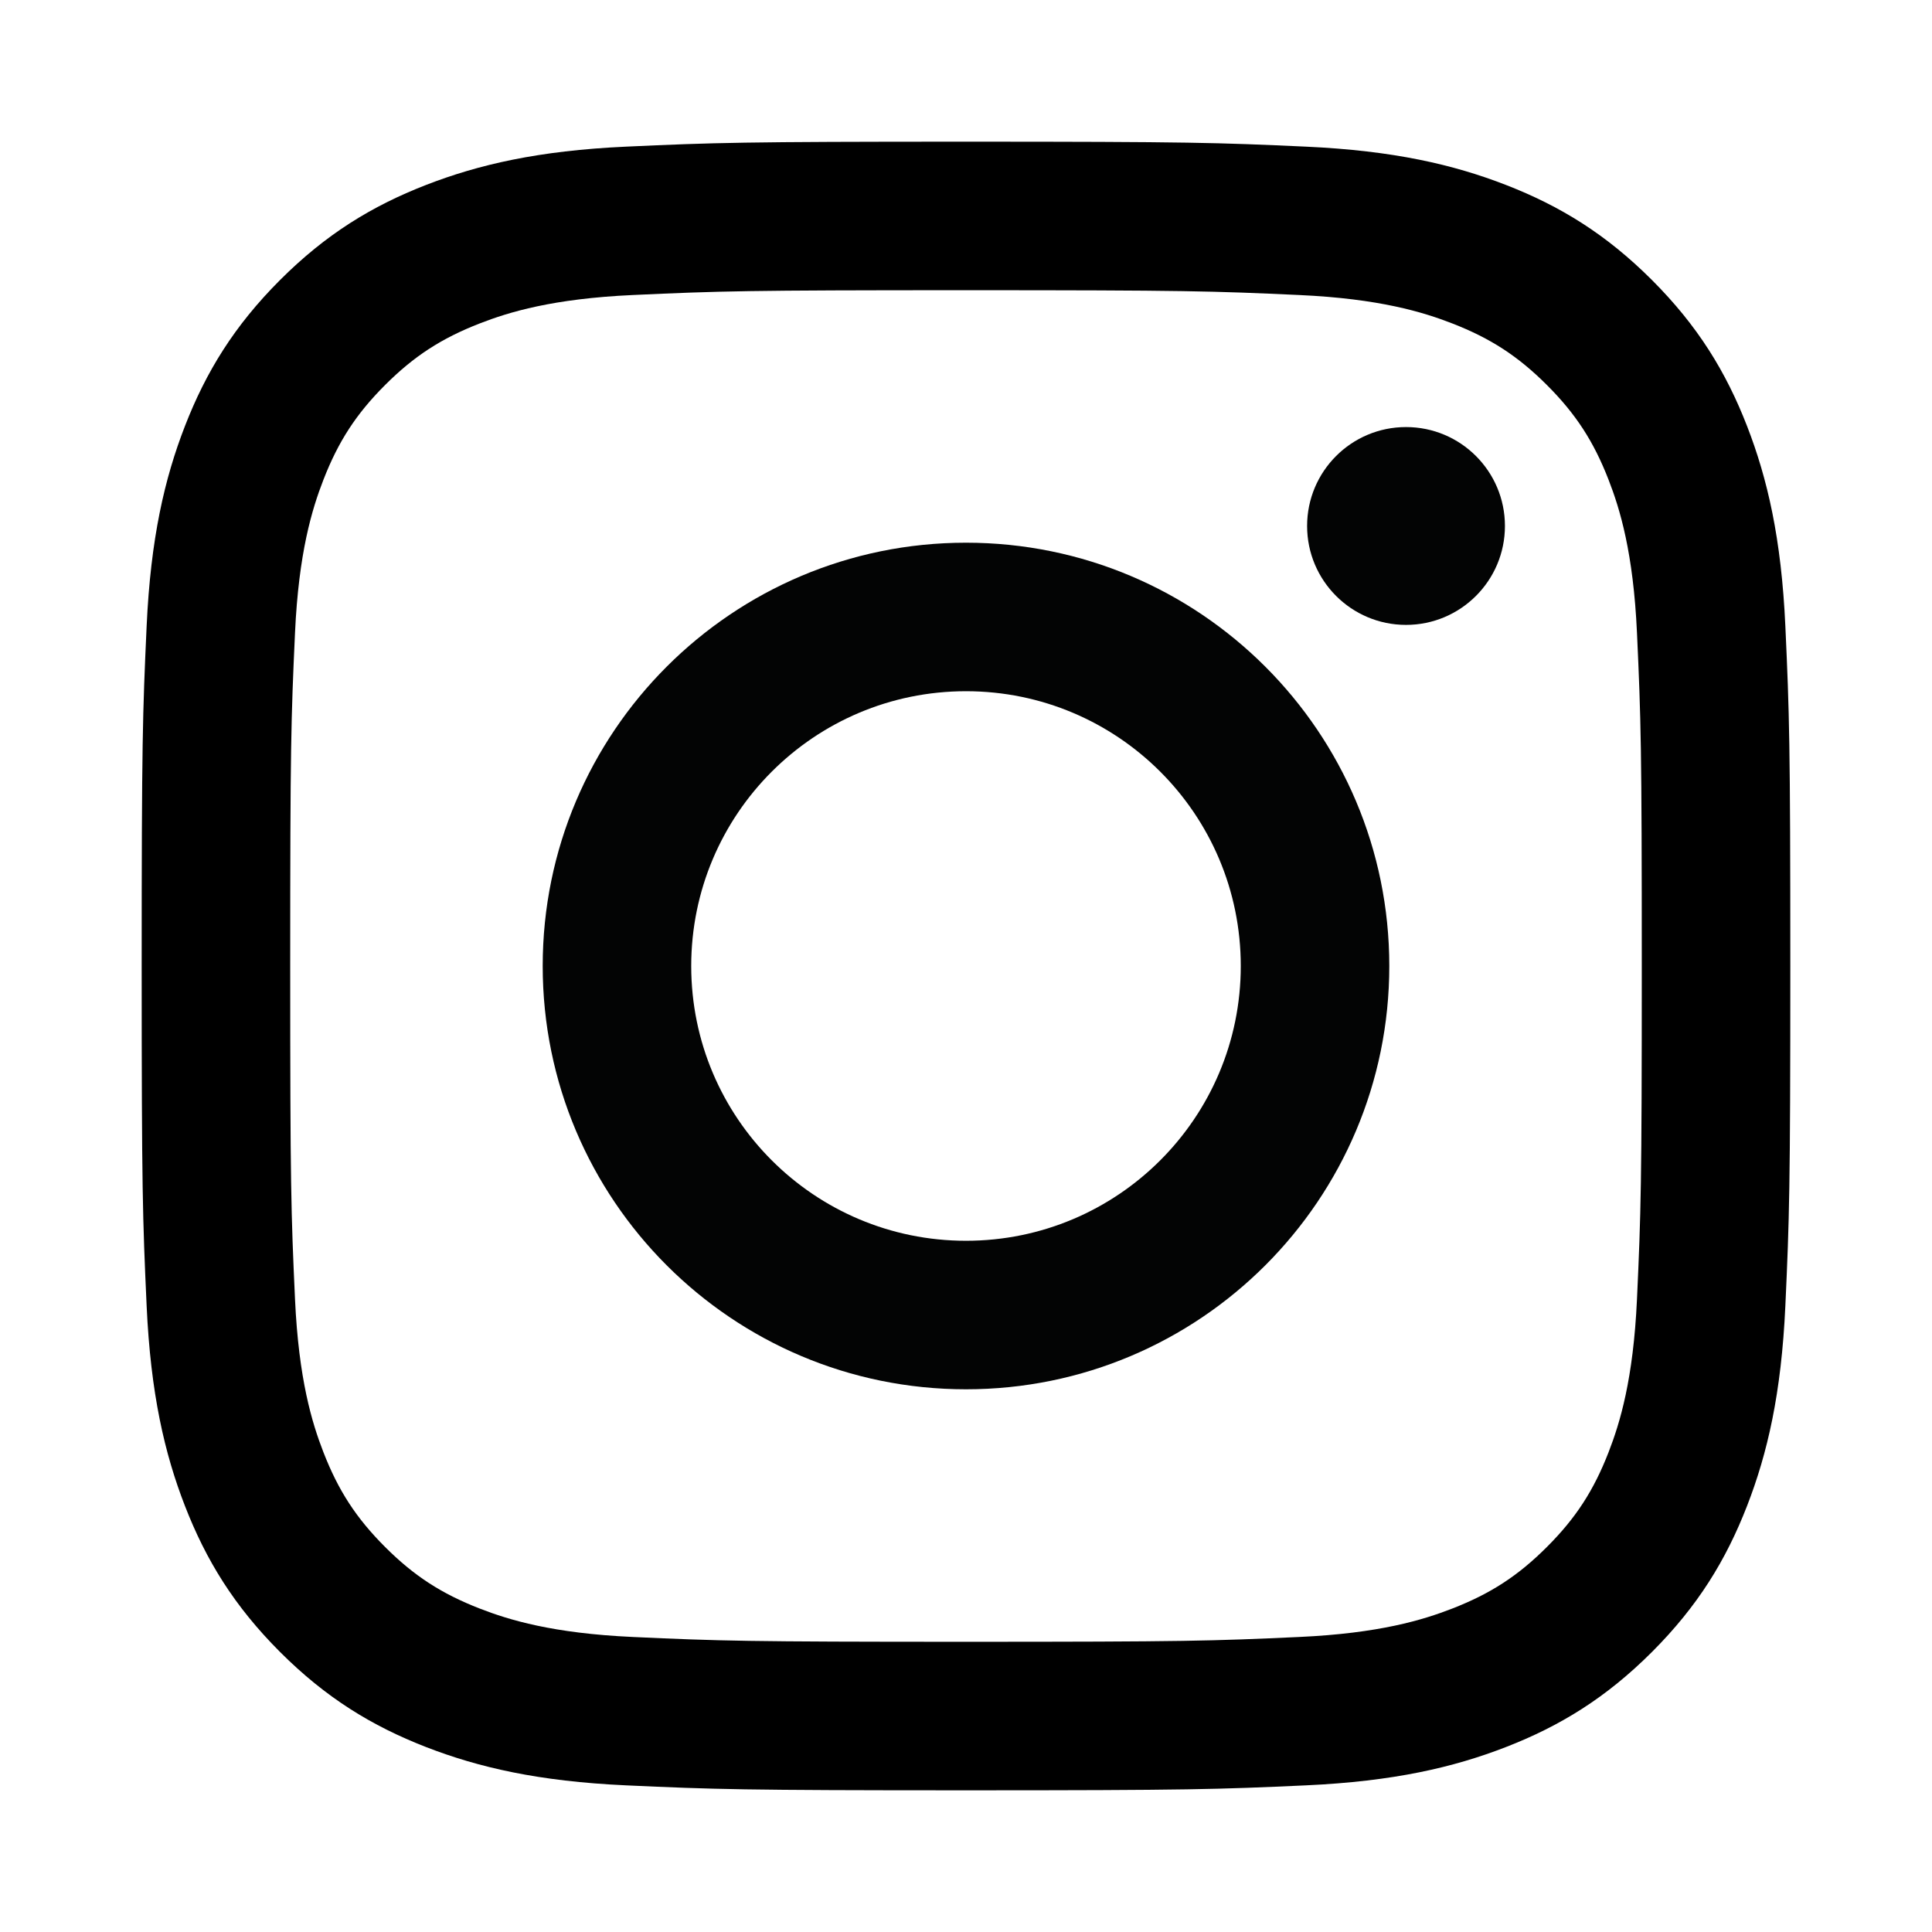
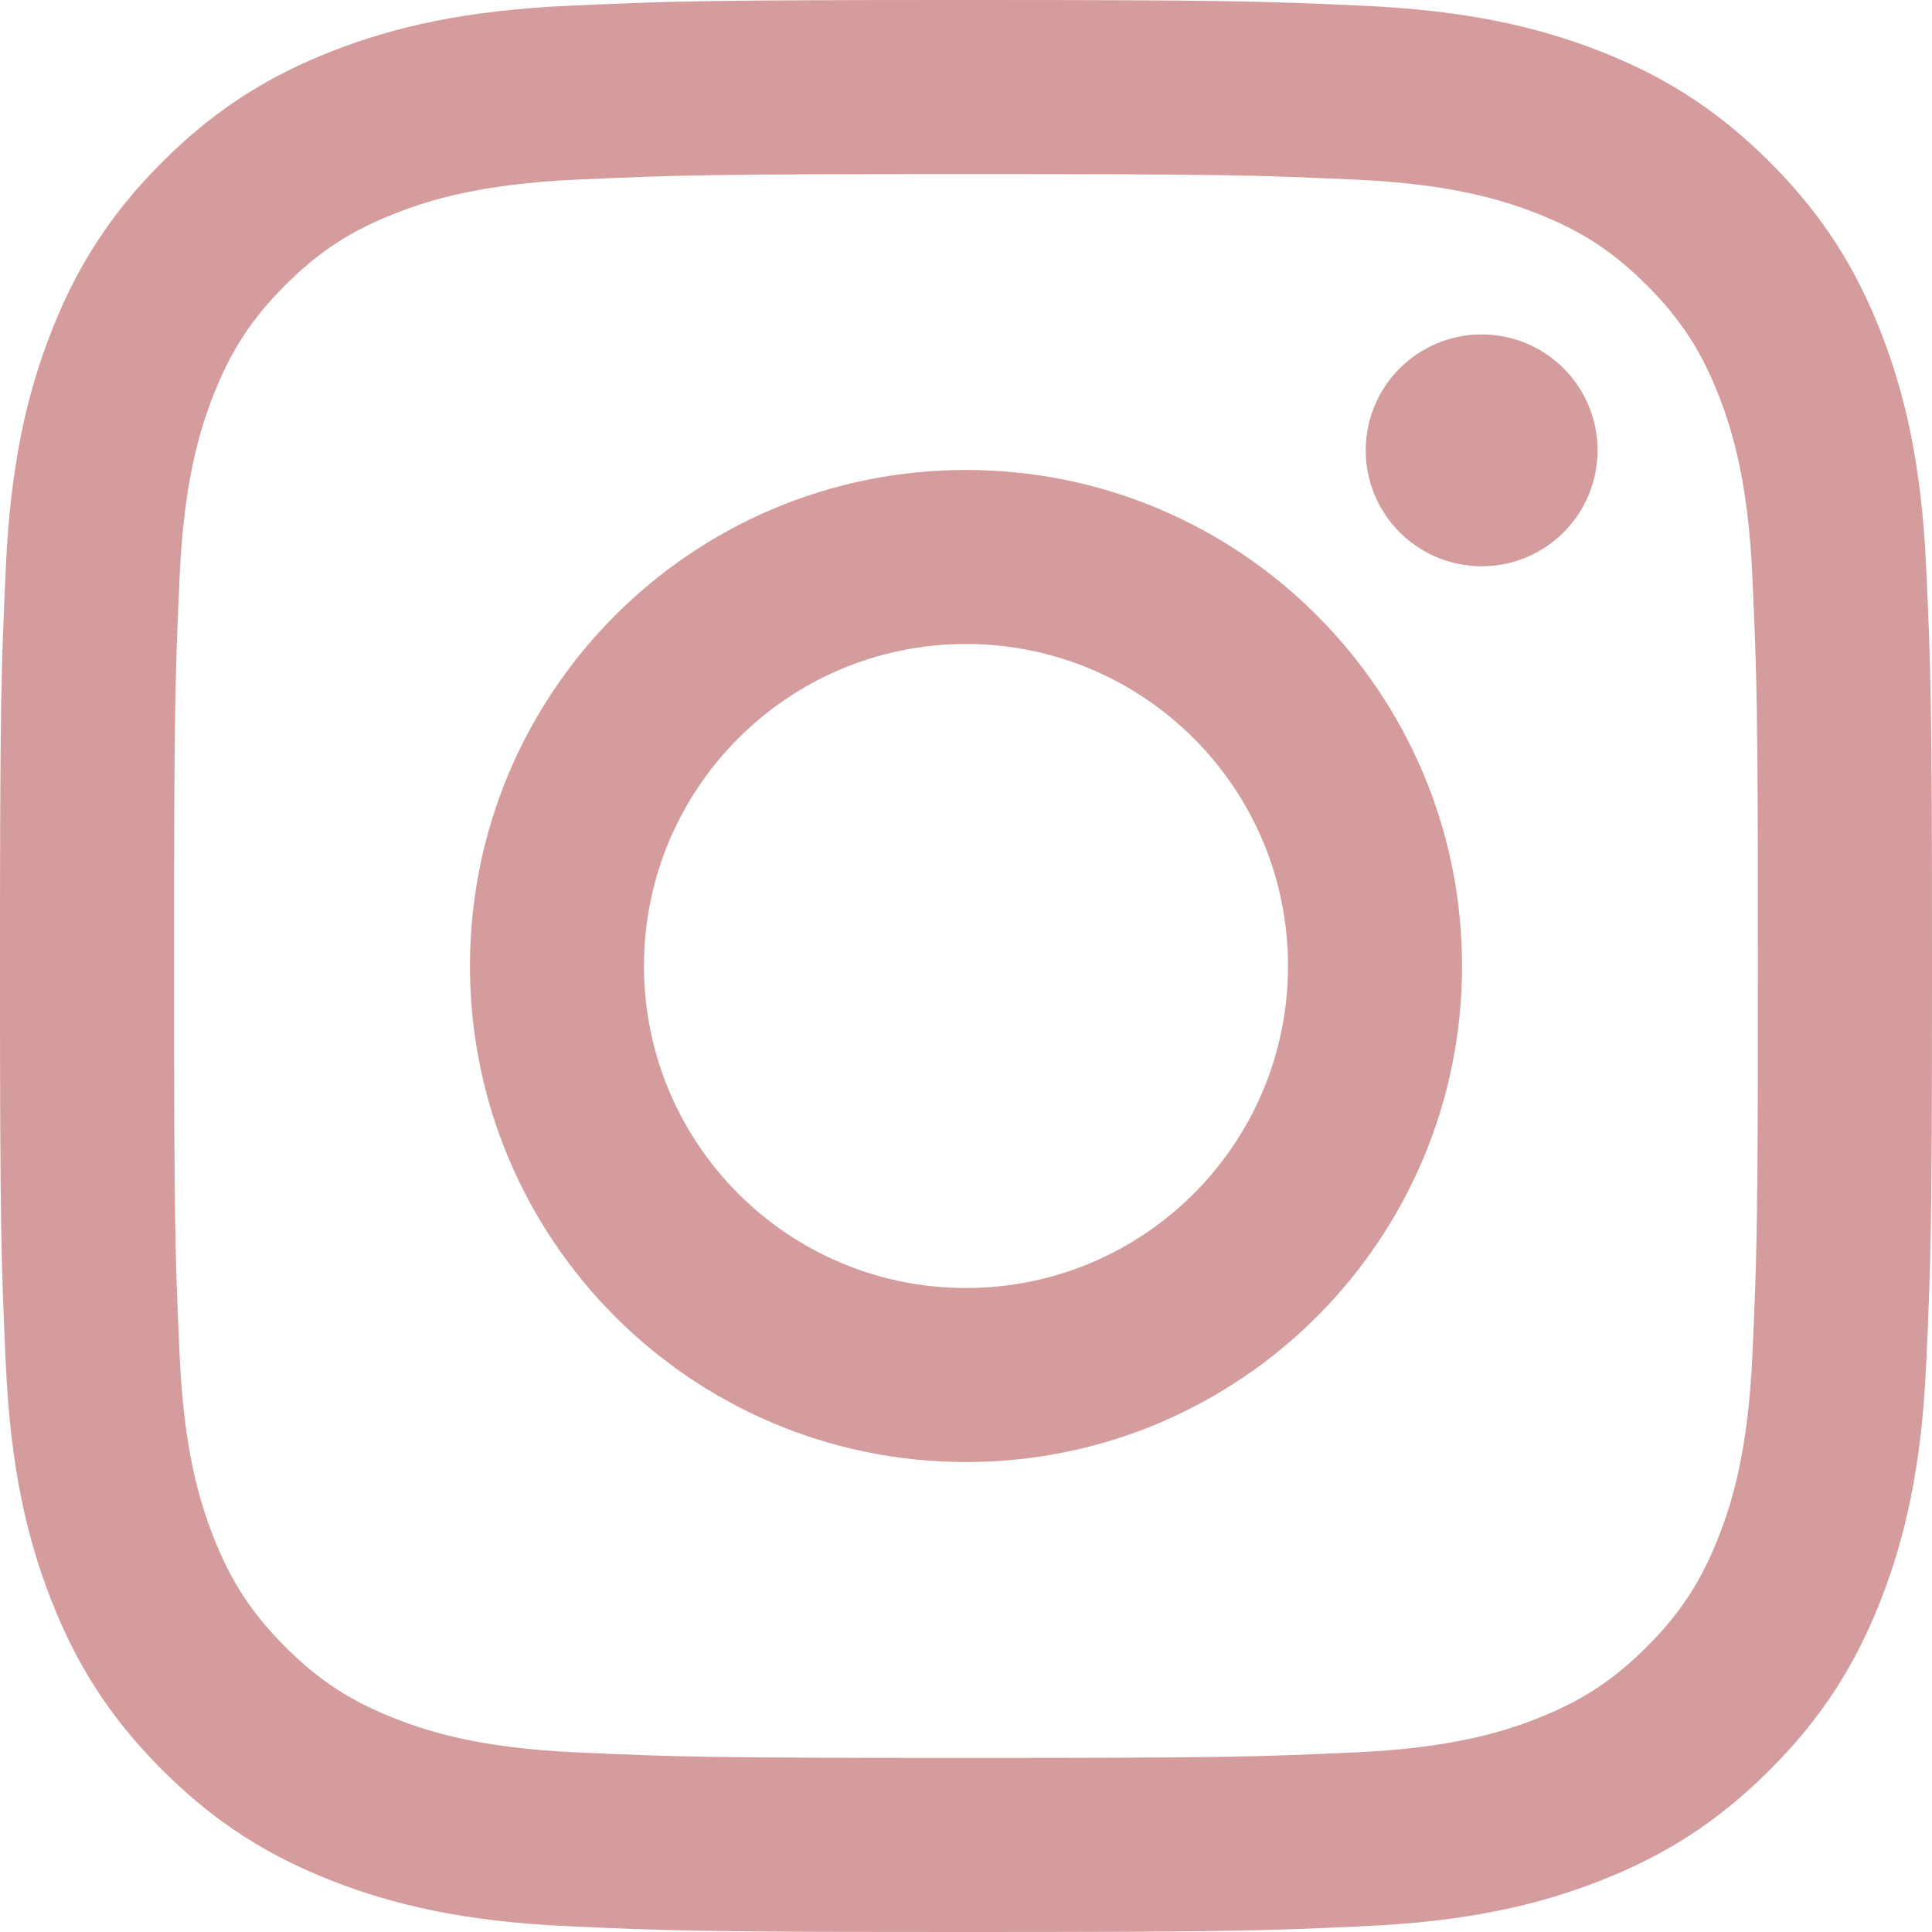
- <svg xmlns="http://www.w3.org/2000/svg" height="100%" style="fill-rule:evenodd;clip-rule:evenodd;stroke-linejoin:round;stroke-miterlimit:2;" version="1.1" viewBox="0 0 600 600" width="100%" xml:space="preserve">
-   <g transform="matrix(1.01619,0,0,1.01619,44,43.8384)">
-     <path d="M251.921,0.159C183.503,0.159 174.924,0.449 148.054,1.675C121.24,2.899 102.927,7.157 86.902,13.385C70.336,19.823 56.287,28.437 42.282,42.442C28.277,56.447 19.663,70.496 13.225,87.062C6.997,103.086 2.739,121.399 1.515,148.213C0.289,175.083 0,183.662 0,252.08C0,320.497 0.289,329.076 1.515,355.946C2.739,382.76 6.997,401.073 13.225,417.097C19.663,433.663 28.277,447.712 42.282,461.718C56.287,475.723 70.336,484.337 86.902,490.775C102.927,497.002 121.24,501.261 148.054,502.484C174.924,503.71 183.503,504 251.921,504C320.338,504 328.917,503.71 355.787,502.484C382.601,501.261 400.914,497.002 416.938,490.775C433.504,484.337 447.553,475.723 461.559,461.718C475.564,447.712 484.178,433.663 490.616,417.097C496.843,401.073 501.102,382.76 502.325,355.946C503.551,329.076 503.841,320.497 503.841,252.08C503.841,183.662 503.551,175.083 502.325,148.213C501.102,121.399 496.843,103.086 490.616,87.062C484.178,70.496 475.564,56.447 461.559,42.442C447.553,28.437 433.504,19.823 416.938,13.385C400.914,7.157 382.601,2.899 355.787,1.675C328.917,0.449 320.338,0.159 251.921,0.159ZM251.921,45.551C319.186,45.551 327.154,45.807 353.718,47.019C378.28,48.14 391.619,52.244 400.496,55.693C412.255,60.263 420.647,65.723 429.462,74.538C438.278,83.353 443.737,91.746 448.307,103.504C451.757,112.381 455.861,125.72 456.981,150.282C458.193,176.846 458.45,184.814 458.45,252.08C458.45,319.345 458.193,327.313 456.981,353.877C455.861,378.439 451.757,391.778 448.307,400.655C443.737,412.414 438.278,420.806 429.462,429.621C420.647,438.437 412.255,443.896 400.496,448.466C391.619,451.916 378.28,456.02 353.718,457.14C327.158,458.352 319.191,458.609 251.921,458.609C184.65,458.609 176.684,458.352 150.123,457.14C125.561,456.02 112.222,451.916 103.345,448.466C91.586,443.896 83.194,438.437 74.378,429.621C65.563,420.806 60.103,412.414 55.534,400.655C52.084,391.778 47.98,378.439 46.859,353.877C45.647,327.313 45.391,319.345 45.391,252.08C45.391,184.814 45.647,176.846 46.859,150.282C47.98,125.72 52.084,112.381 55.534,103.504C60.103,91.746 65.563,83.353 74.378,74.538C83.194,65.723 91.586,60.263 103.345,55.693C112.222,52.244 125.561,48.14 150.123,47.019C176.687,45.807 184.655,45.551 251.921,45.551Z" style="fill-rule:nonzero;" />
-     <path d="M251.921,336.053C205.543,336.053 167.947,298.457 167.947,252.08C167.947,205.702 205.543,168.106 251.921,168.106C298.298,168.106 335.894,205.702 335.894,252.08C335.894,298.457 298.298,336.053 251.921,336.053ZM251.921,122.715C180.474,122.715 122.556,180.633 122.556,252.08C122.556,323.526 180.474,381.444 251.921,381.444C323.367,381.444 381.285,323.526 381.285,252.08C381.285,180.633 323.367,122.715 251.921,122.715Z" style="fill:rgb(3,4,4);fill-rule:nonzero;" />
-     <path d="M416.627,117.604C416.627,134.3 403.092,147.834 386.396,147.834C369.701,147.834 356.166,134.3 356.166,117.604C356.166,100.908 369.701,87.374 386.396,87.374C403.092,87.374 416.627,100.908 416.627,117.604Z" style="fill:rgb(3,4,4);fill-rule:nonzero;" />
-   </g>
+ <svg xmlns="http://www.w3.org/2000/svg" width="40" height="40" viewBox="0 0 40 40" fill="none">
+   <path d="M20 0C14.568 0 13.887 0.023 11.754 0.12C9.625 0.218 8.171 0.556 6.899 1.05C5.584 1.561 4.469 2.245 3.357 3.357C2.245 4.469 1.561 5.584 1.05 6.899C0.555 8.171 0.217 9.625 0.12 11.754C0.023 13.887 0 14.568 0 20C0 25.432 0.023 26.113 0.12 28.246C0.217 30.375 0.555 31.829 1.05 33.101C1.561 34.416 2.245 35.531 3.357 36.643C4.469 37.755 5.584 38.439 6.899 38.95C8.171 39.444 9.625 39.783 11.754 39.88C13.887 39.977 14.568 40 20 40C25.432 40 26.113 39.977 28.246 39.88C30.375 39.783 31.829 39.444 33.101 38.95C34.416 38.439 35.531 37.755 36.643 36.643C37.755 35.531 38.439 34.416 38.95 33.101C39.444 31.829 39.783 30.375 39.88 28.246C39.977 26.113 40 25.432 40 20C40 14.568 39.977 13.887 39.88 11.754C39.783 9.625 39.444 8.171 38.95 6.899C38.439 5.584 37.755 4.469 36.643 3.357C35.531 2.245 34.416 1.561 33.101 1.05C31.829 0.556 30.375 0.218 28.246 0.12C26.113 0.023 25.432 0 20 0ZM20 3.604C25.34 3.604 25.973 3.624 28.082 3.72C30.032 3.809 31.091 4.135 31.795 4.409C32.729 4.772 33.395 5.205 34.095 5.905C34.795 6.605 35.228 7.271 35.591 8.205C35.865 8.909 36.191 9.968 36.28 11.918C36.376 14.027 36.396 14.66 36.396 20C36.396 25.34 36.376 25.973 36.28 28.082C36.191 30.032 35.865 31.091 35.591 31.795C35.228 32.729 34.795 33.395 34.095 34.095C33.395 34.795 32.729 35.228 31.795 35.591C31.091 35.865 30.032 36.191 28.082 36.28C25.973 36.376 25.341 36.396 20 36.396C14.659 36.396 14.027 36.376 11.918 36.28C9.968 36.191 8.909 35.865 8.205 35.591C7.271 35.228 6.605 34.795 5.905 34.095C5.205 33.395 4.772 32.729 4.409 31.795C4.135 31.091 3.809 30.032 3.72 28.082C3.624 25.973 3.604 25.34 3.604 20C3.604 14.66 3.624 14.027 3.72 11.918C3.809 9.968 4.135 8.909 4.409 8.205C4.772 7.271 5.205 6.605 5.905 5.905C6.605 5.205 7.271 4.772 8.205 4.409C8.909 4.135 9.968 3.809 11.918 3.72C14.027 3.624 14.66 3.604 20 3.604Z" fill="#D49C9C" />
+   <path d="M20 26.667C16.318 26.667 13.333 23.682 13.333 20C13.333 16.318 16.318 13.333 20 13.333C23.682 13.333 26.667 16.318 26.667 20C26.667 23.682 23.682 26.667 20 26.667ZM20 9.73C14.328 9.73 9.73 14.328 9.73 20C9.73 25.672 14.328 30.27 20 30.27C25.672 30.27 30.27 25.672 30.27 20C30.27 14.328 25.672 9.73 20 9.73Z" fill="#D49C9C" />
+   <path d="M33.076 9.324C33.076 10.649 32.002 11.724 30.676 11.724C29.351 11.724 28.276 10.649 28.276 9.324C28.276 7.998 29.351 6.924 30.676 6.924C32.002 6.924 33.076 7.998 33.076 9.324Z" fill="#D49C9C" />
</svg>
